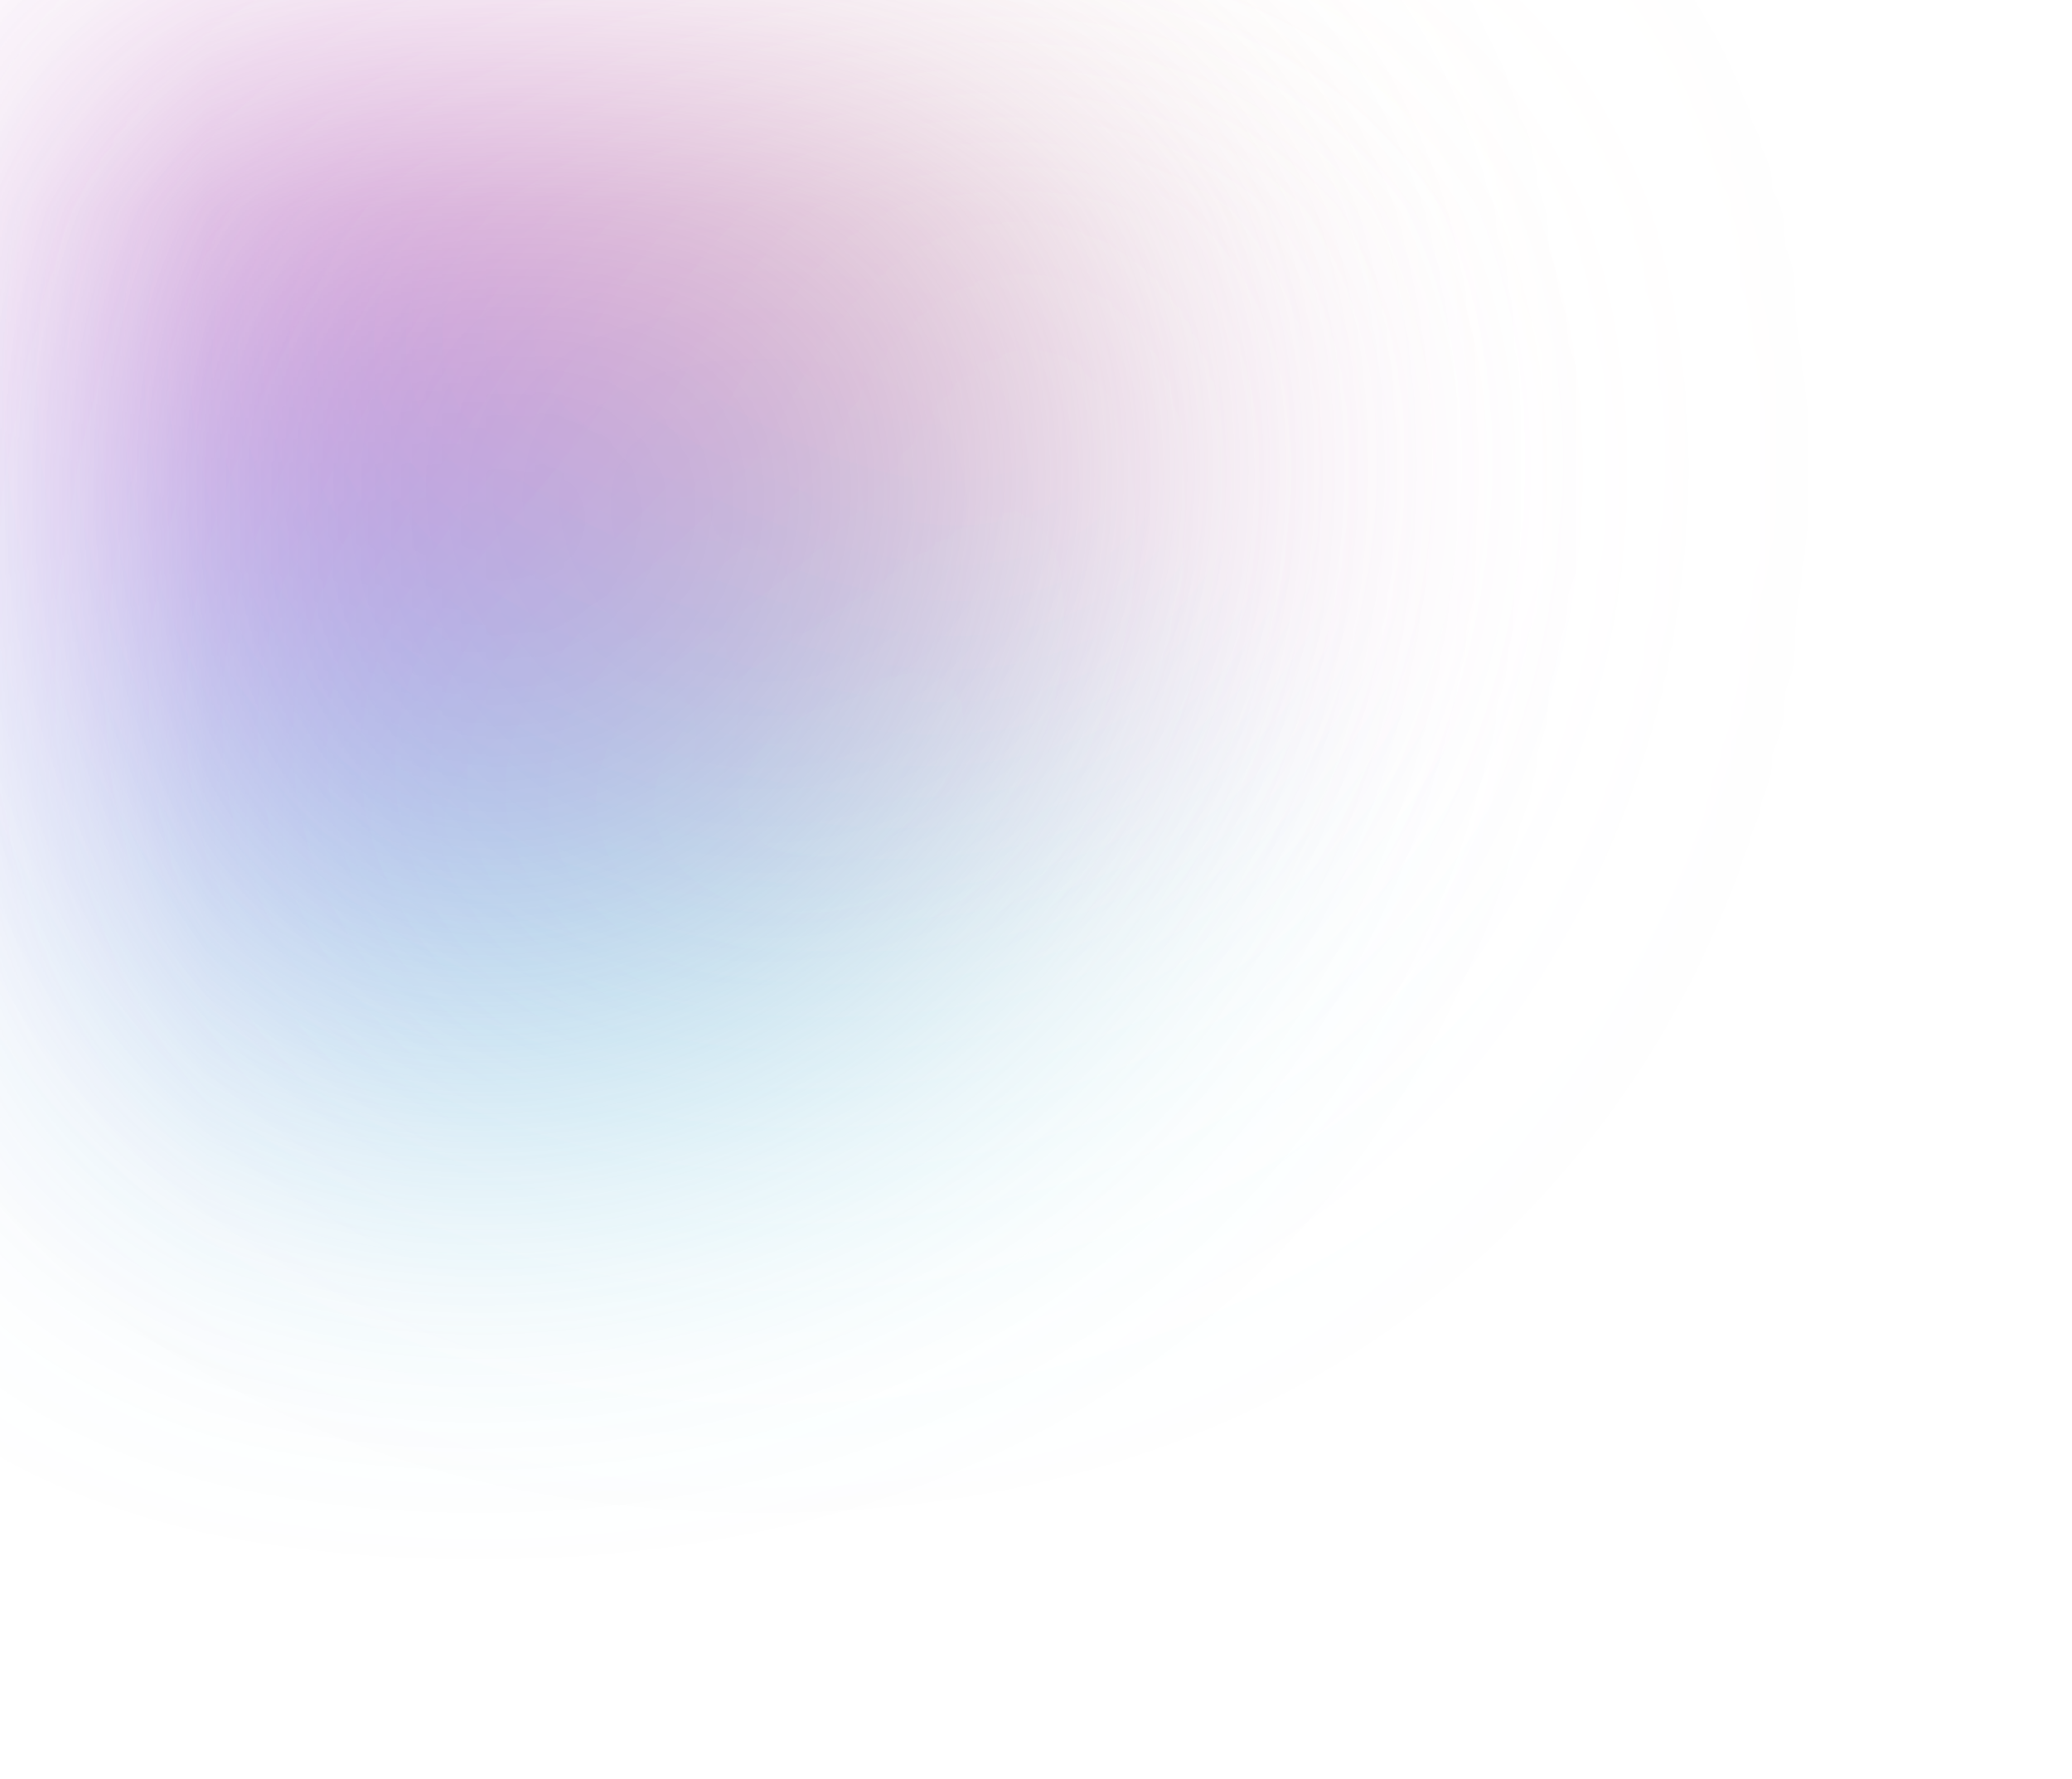
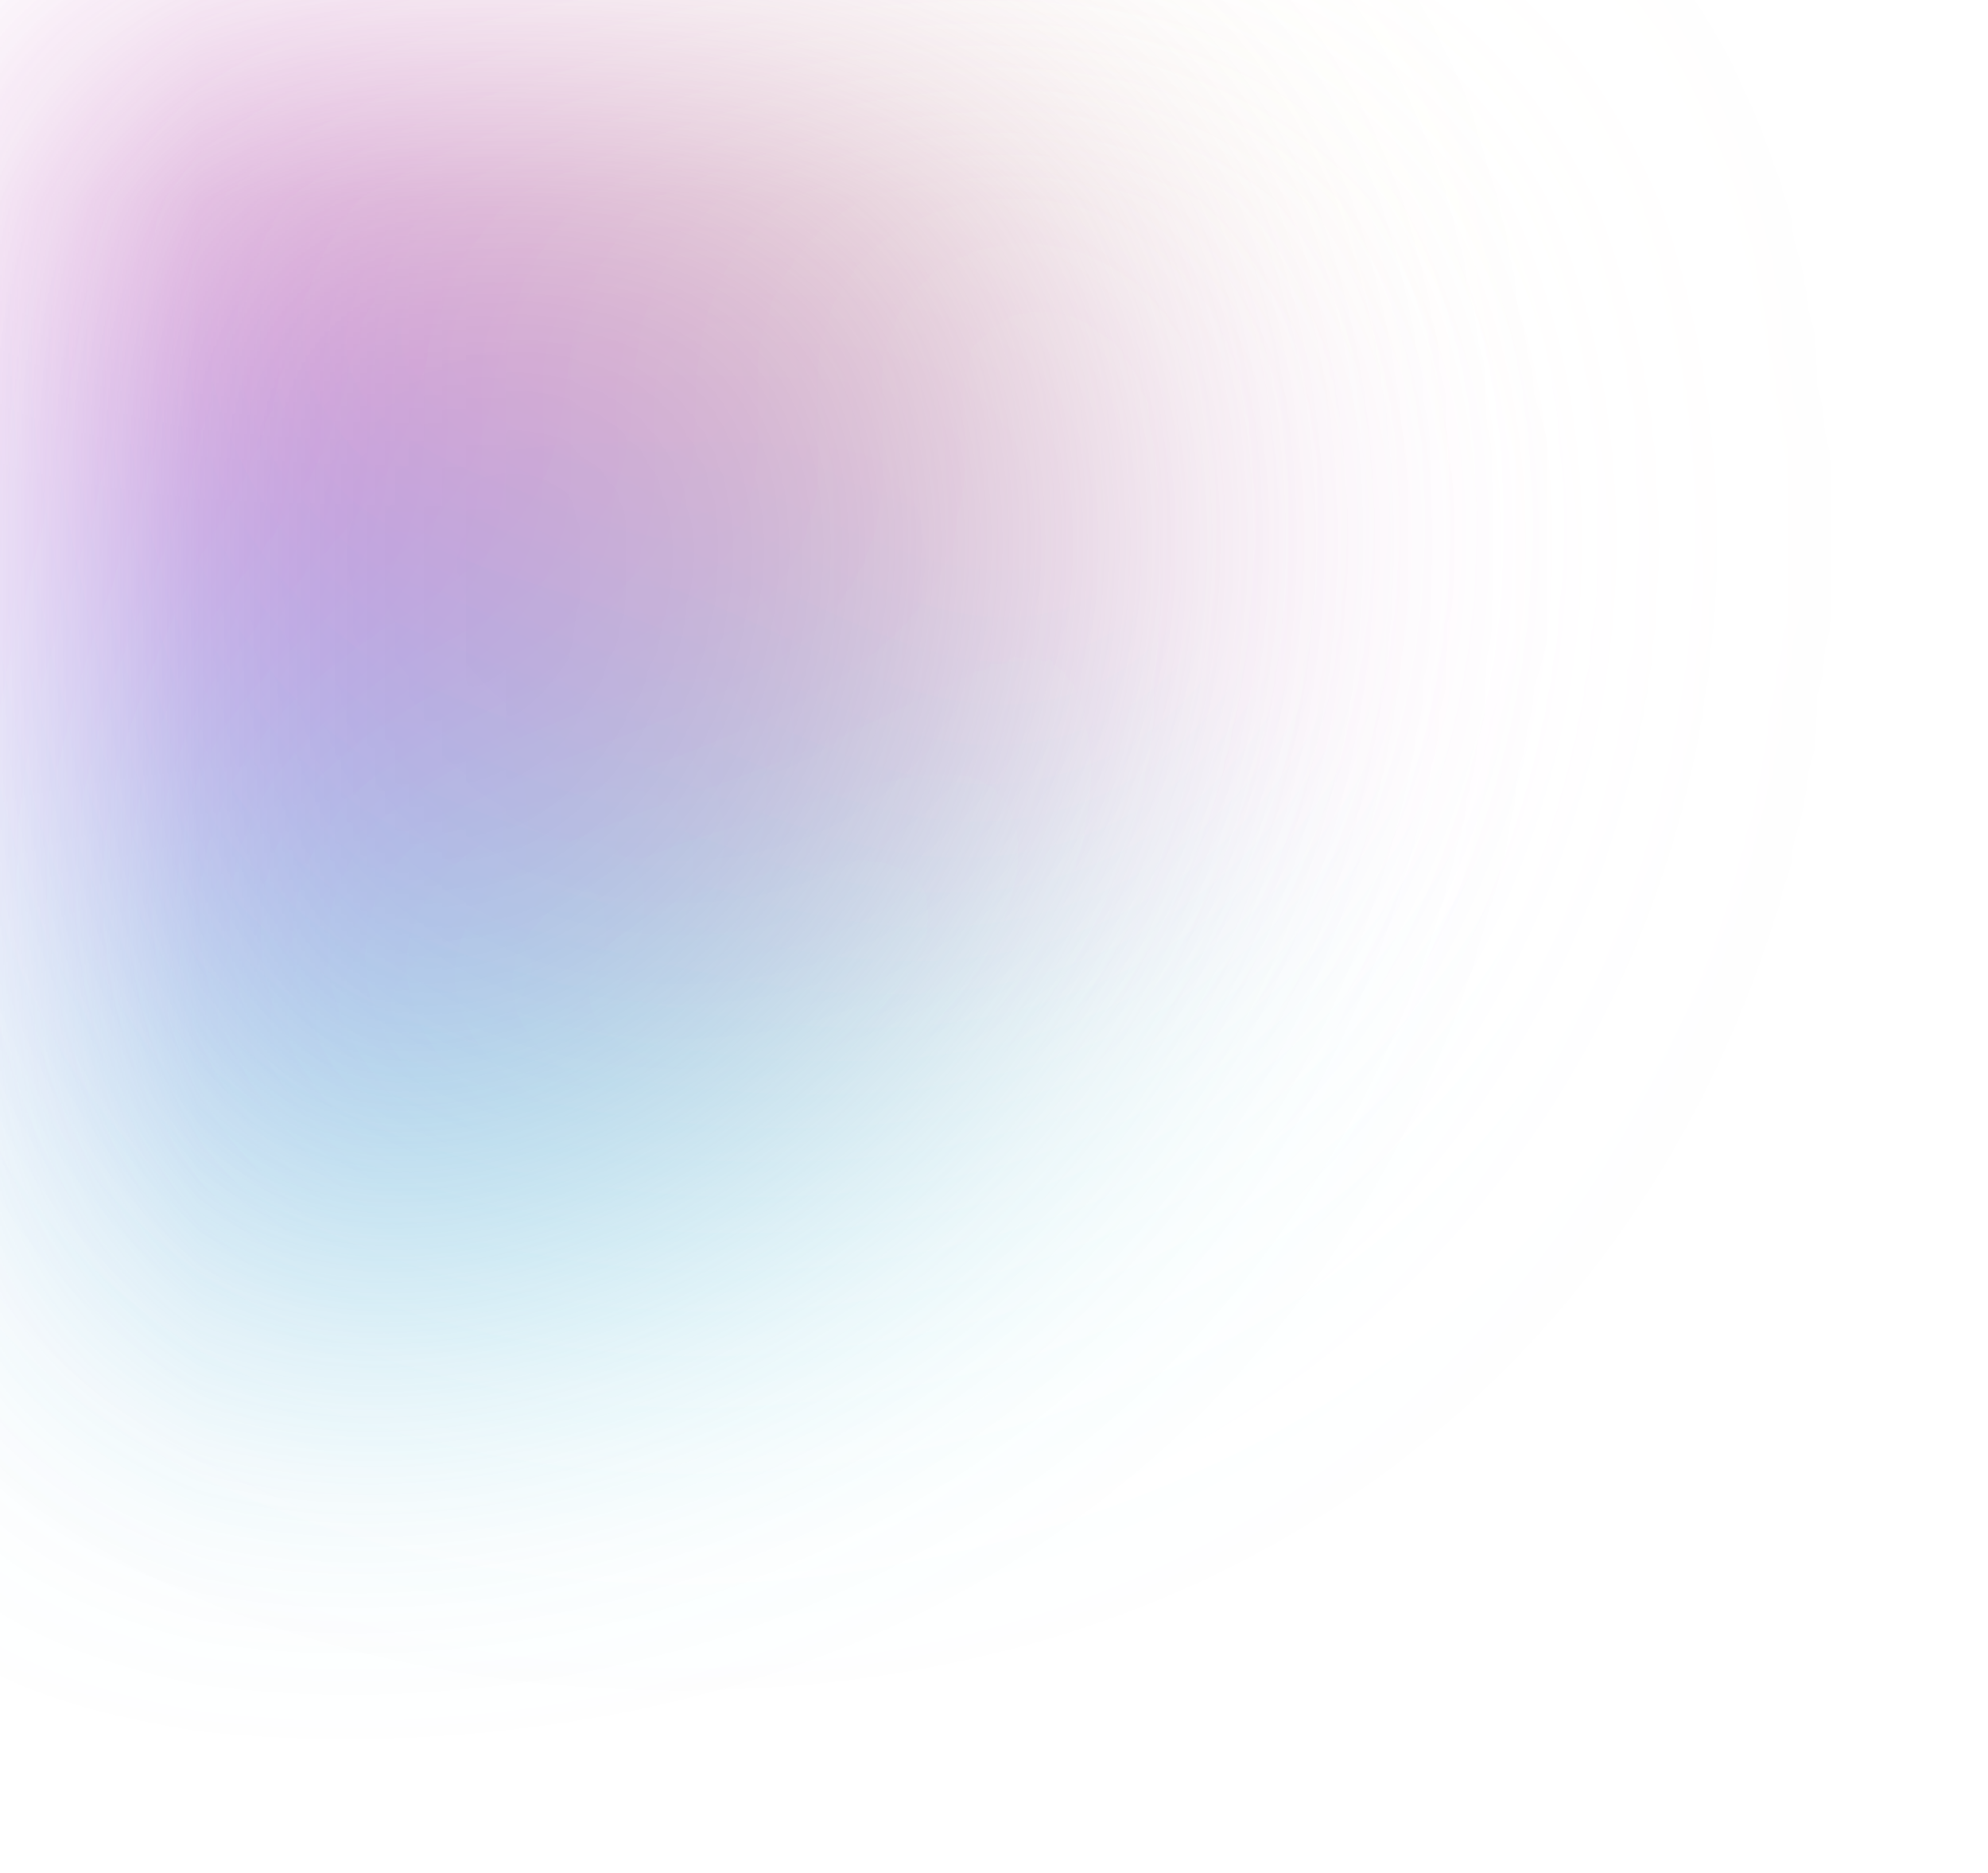
- <svg xmlns="http://www.w3.org/2000/svg" width="1282" height="1100" viewBox="0 0 1282 1100" fill="none">
+ <svg xmlns="http://www.w3.org/2000/svg" width="1029" height="969" viewBox="0 0 1029 969" fill="none">
  <g style="mix-blend-mode:hard-light" opacity="0.2" filter="url(#filter0_f_357_307)">
-     <circle cx="472" cy="290" r="377" transform="rotate(90 472 290)" fill="url(#paint0_linear_357_307)" />
-     <circle cx="472" cy="290" r="377" transform="rotate(90 472 290)" fill="url(#paint1_linear_357_307)" />
-     <circle cx="472" cy="290" r="377" transform="rotate(90 472 290)" fill="url(#paint2_angular_357_307)" fill-opacity="0.2" />
-     <circle cx="472" cy="290" r="377" transform="rotate(90 472 290)" fill="black" fill-opacity="0.2" />
+     <circle cx="352" cy="280" r="377" transform="rotate(90 352 280)" fill="url(#paint0_linear_357_307)" />
+     <circle cx="352" cy="280" r="377" transform="rotate(90 352 280)" fill="url(#paint1_linear_357_307)" />
+     <circle cx="352" cy="280" r="377" transform="rotate(90 352 280)" fill="url(#paint2_angular_357_307)" fill-opacity="0.2" />
+     <circle cx="352" cy="280" r="377" transform="rotate(90 352 280)" fill="black" fill-opacity="0.2" />
  </g>
  <g opacity="0.4" filter="url(#filter1_f_357_307)">
-     <circle cx="296" cy="290" r="389" transform="rotate(90 296 290)" fill="url(#paint3_linear_357_307)" />
-     <circle cx="296" cy="290" r="389" transform="rotate(90 296 290)" fill="url(#paint4_linear_357_307)" />
-     <circle cx="296" cy="290" r="389" transform="rotate(90 296 290)" fill="url(#paint5_angular_357_307)" fill-opacity="0.2" />
-     <circle cx="296" cy="290" r="389" transform="rotate(90 296 290)" fill="black" fill-opacity="0.2" />
+     <circle cx="176" cy="280" r="389" transform="rotate(90 176 280)" fill="url(#paint3_linear_357_307)" />
+     <circle cx="176" cy="280" r="389" transform="rotate(90 176 280)" fill="url(#paint4_linear_357_307)" />
+     <circle cx="176" cy="280" r="389" transform="rotate(90 176 280)" fill="url(#paint5_angular_357_307)" fill-opacity="0.2" />
+     <circle cx="176" cy="280" r="389" transform="rotate(90 176 280)" fill="black" fill-opacity="0.2" />
  </g>
  <defs>
-     <filter id="filter0_f_357_307" x="-337.057" y="-519.057" width="1618.11" height="1618.11" filterUnits="userSpaceOnUse" color-interpolation-filters="sRGB">
+     <filter id="filter0_f_357_307" x="-325" y="-397" width="1354" height="1354" filterUnits="userSpaceOnUse" color-interpolation-filters="sRGB">
      <feFlood flood-opacity="0" result="BackgroundImageFix" />
      <feBlend mode="normal" in="SourceGraphic" in2="BackgroundImageFix" result="shape" />
-       <feGaussianBlur stdDeviation="216.028" result="effect1_foregroundBlur_357_307" />
+       <feGaussianBlur stdDeviation="150" result="effect1_foregroundBlur_357_307" />
    </filter>
-     <filter id="filter1_f_357_307" x="-419.516" y="-425.516" width="1431.03" height="1431.03" filterUnits="userSpaceOnUse" color-interpolation-filters="sRGB">
+     <filter id="filter1_f_357_307" x="-513" y="-409" width="1378" height="1378" filterUnits="userSpaceOnUse" color-interpolation-filters="sRGB">
      <feFlood flood-opacity="0" result="BackgroundImageFix" />
      <feBlend mode="normal" in="SourceGraphic" in2="BackgroundImageFix" result="shape" />
-       <feGaussianBlur stdDeviation="163.258" result="effect1_foregroundBlur_357_307" />
+       <feGaussianBlur stdDeviation="150" result="effect1_foregroundBlur_357_307" />
    </filter>
-     <linearGradient id="paint0_linear_357_307" x1="82.445" y1="290" x2="836.445" y2="202.289" gradientUnits="userSpaceOnUse">
+     <linearGradient id="paint0_linear_357_307" x1="-37.555" y1="280" x2="716.445" y2="192.289" gradientUnits="userSpaceOnUse">
      <stop stop-color="#FF3866" />
      <stop offset="0.474" stop-color="#711EFF" />
      <stop offset="1" stop-color="#3FE5FF" />
    </linearGradient>
-     <linearGradient id="paint1_linear_357_307" x1="141.733" y1="-52.299" x2="551.864" y2="401.077" gradientUnits="userSpaceOnUse">
+     <linearGradient id="paint1_linear_357_307" x1="21.733" y1="-62.299" x2="431.864" y2="391.077" gradientUnits="userSpaceOnUse">
      <stop stop-color="#F6F063" />
      <stop offset="1" stop-color="#E07774" stop-opacity="0" />
    </linearGradient>
-     <radialGradient id="paint2_angular_357_307" cx="0" cy="0" r="1" gradientUnits="userSpaceOnUse" gradientTransform="translate(114.879 178.051) rotate(59.4295) scale(178.628 178.34)">
+     <radialGradient id="paint2_angular_357_307" cx="0" cy="0" r="1" gradientUnits="userSpaceOnUse" gradientTransform="translate(-5.12124 168.051) rotate(59.4295) scale(178.628 178.34)">
      <stop offset="0.926" stop-color="white" />
      <stop offset="1" stop-color="white" stop-opacity="0" />
    </radialGradient>
-     <linearGradient id="paint3_linear_357_307" x1="-105.955" y1="290" x2="672.045" y2="199.497" gradientUnits="userSpaceOnUse">
+     <linearGradient id="paint3_linear_357_307" x1="-225.955" y1="280" x2="552.045" y2="189.497" gradientUnits="userSpaceOnUse">
      <stop stop-color="#FF3866" />
      <stop offset="0.474" stop-color="#711EFF" />
      <stop offset="1" stop-color="#3FE5FF" />
    </linearGradient>
-     <linearGradient id="paint4_linear_357_307" x1="-44.78" y1="-63.195" x2="378.406" y2="404.613" gradientUnits="userSpaceOnUse">
+     <linearGradient id="paint4_linear_357_307" x1="-164.78" y1="-73.195" x2="258.406" y2="394.613" gradientUnits="userSpaceOnUse">
      <stop stop-color="#F6F063" />
      <stop offset="1" stop-color="#E07774" stop-opacity="0" />
    </linearGradient>
-     <radialGradient id="paint5_angular_357_307" cx="0" cy="0" r="1" gradientUnits="userSpaceOnUse" gradientTransform="translate(-72.4885 174.488) rotate(59.4295) scale(184.314 184.017)">
+     <radialGradient id="paint5_angular_357_307" cx="0" cy="0" r="1" gradientUnits="userSpaceOnUse" gradientTransform="translate(-192.488 164.488) rotate(59.4295) scale(184.314 184.017)">
      <stop offset="0.926" stop-color="white" />
      <stop offset="1" stop-color="white" stop-opacity="0" />
    </radialGradient>
  </defs>
</svg>
